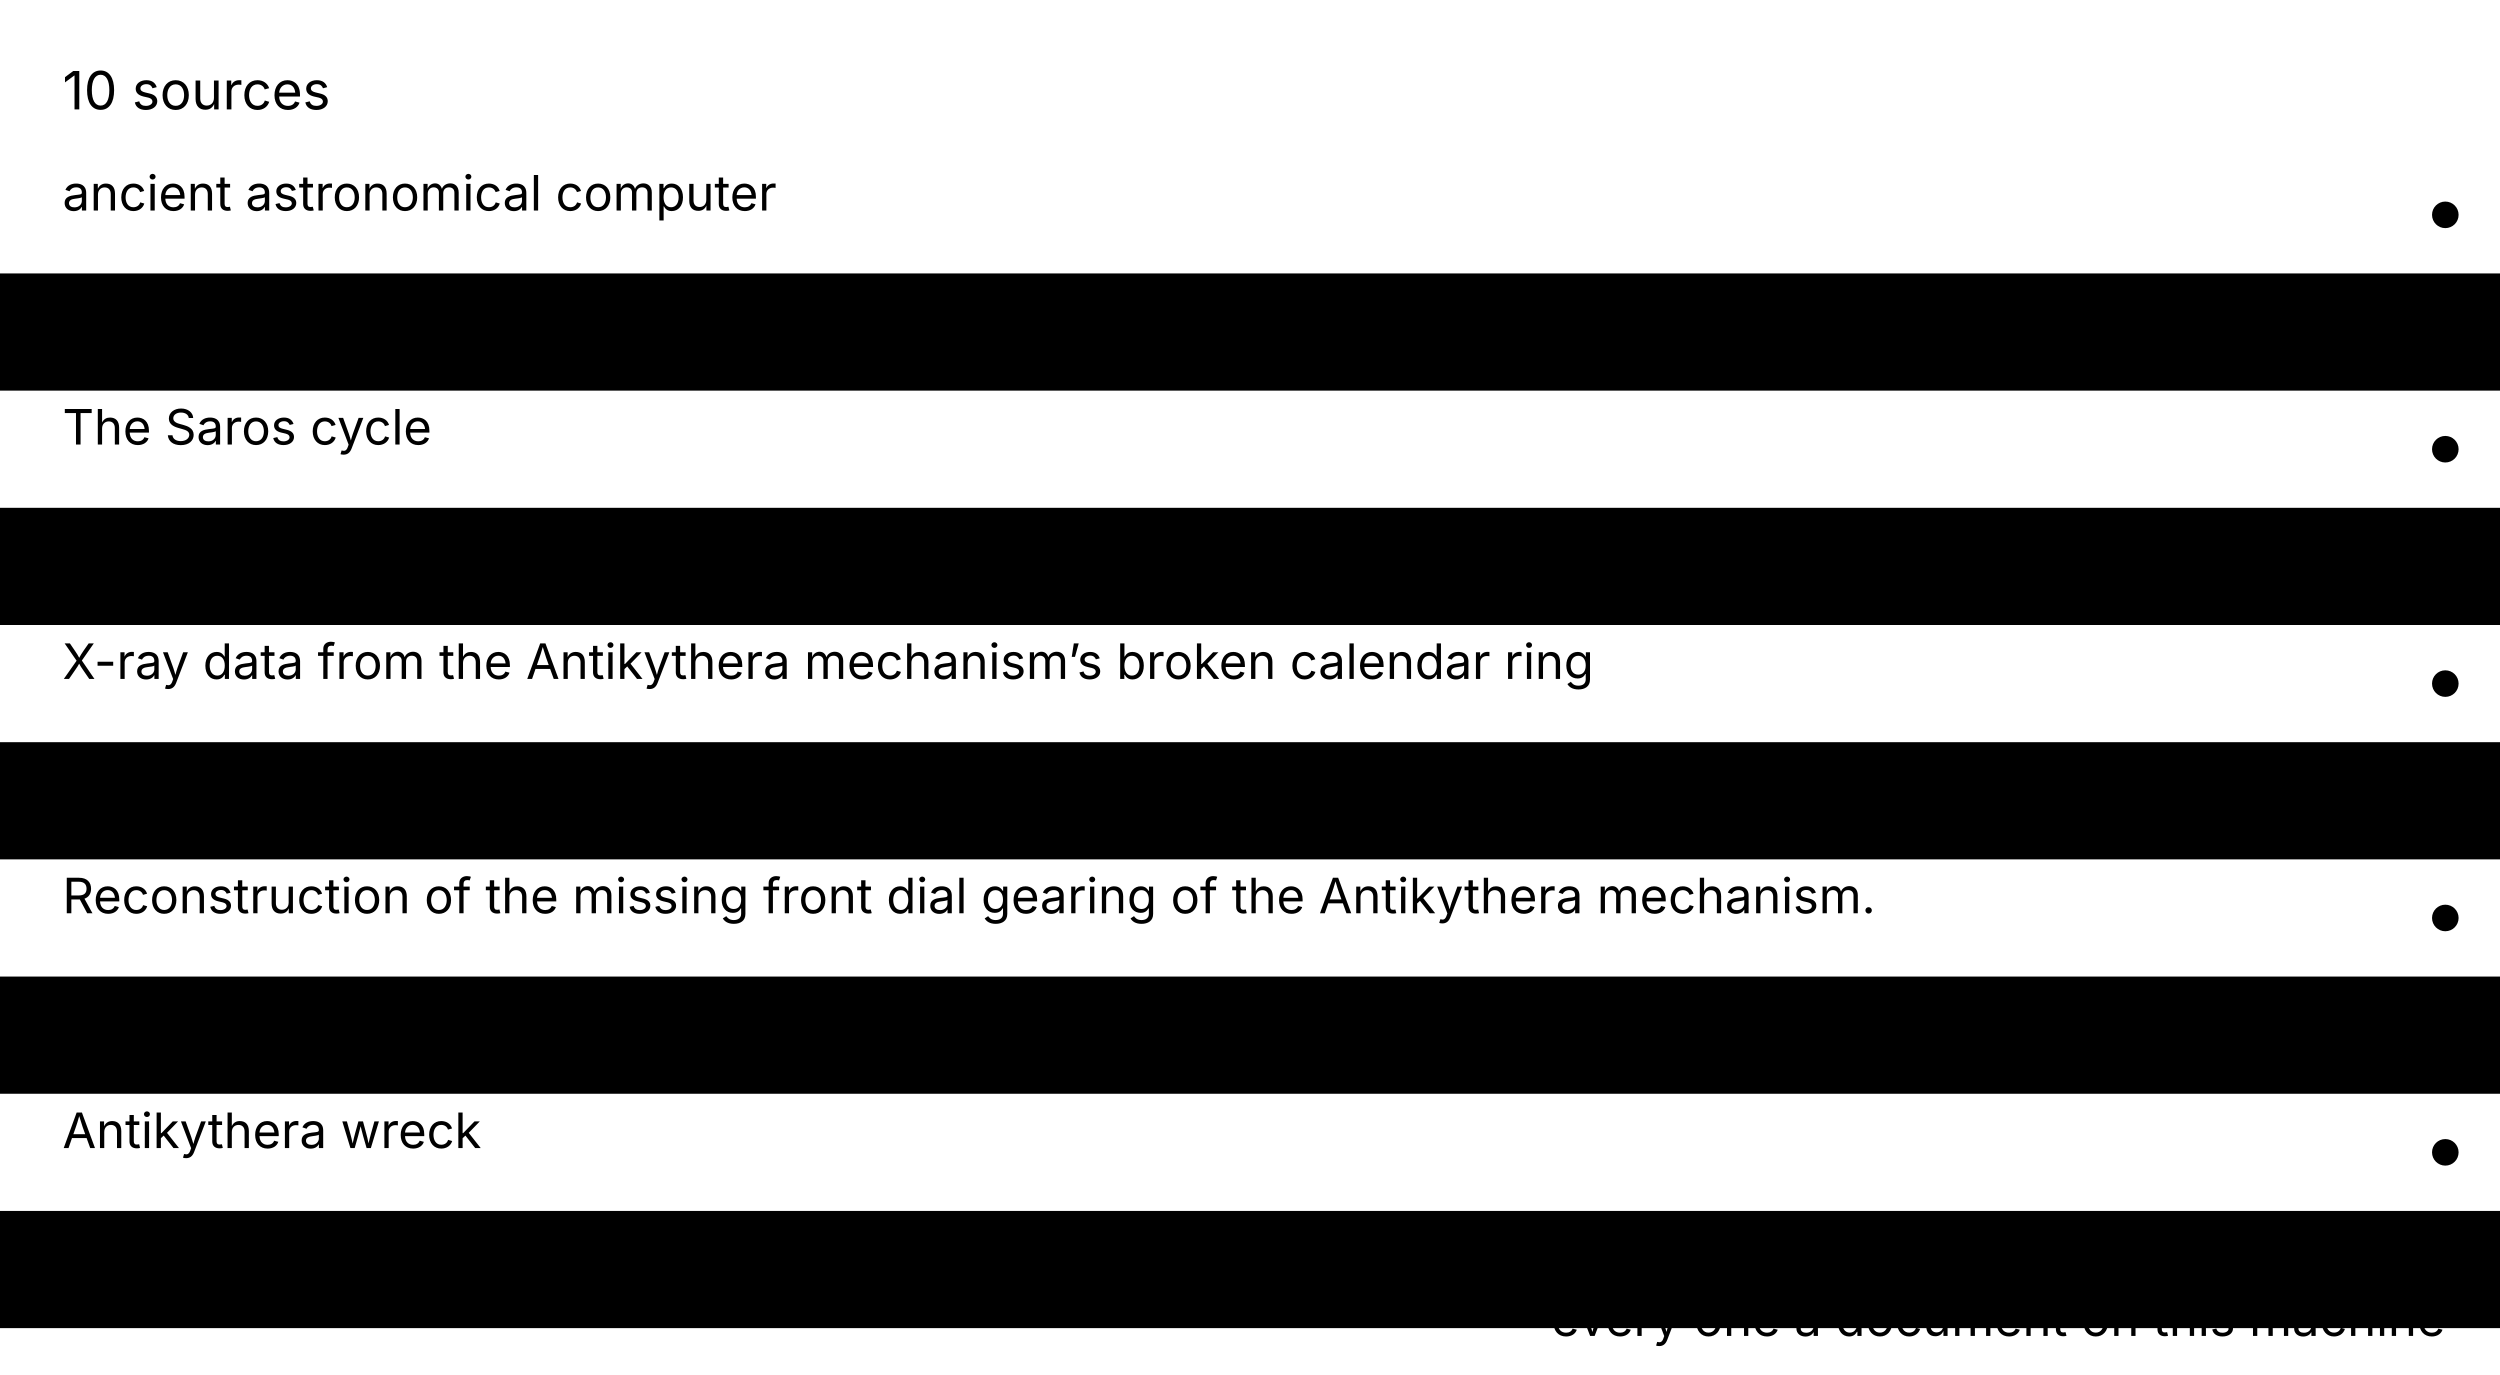
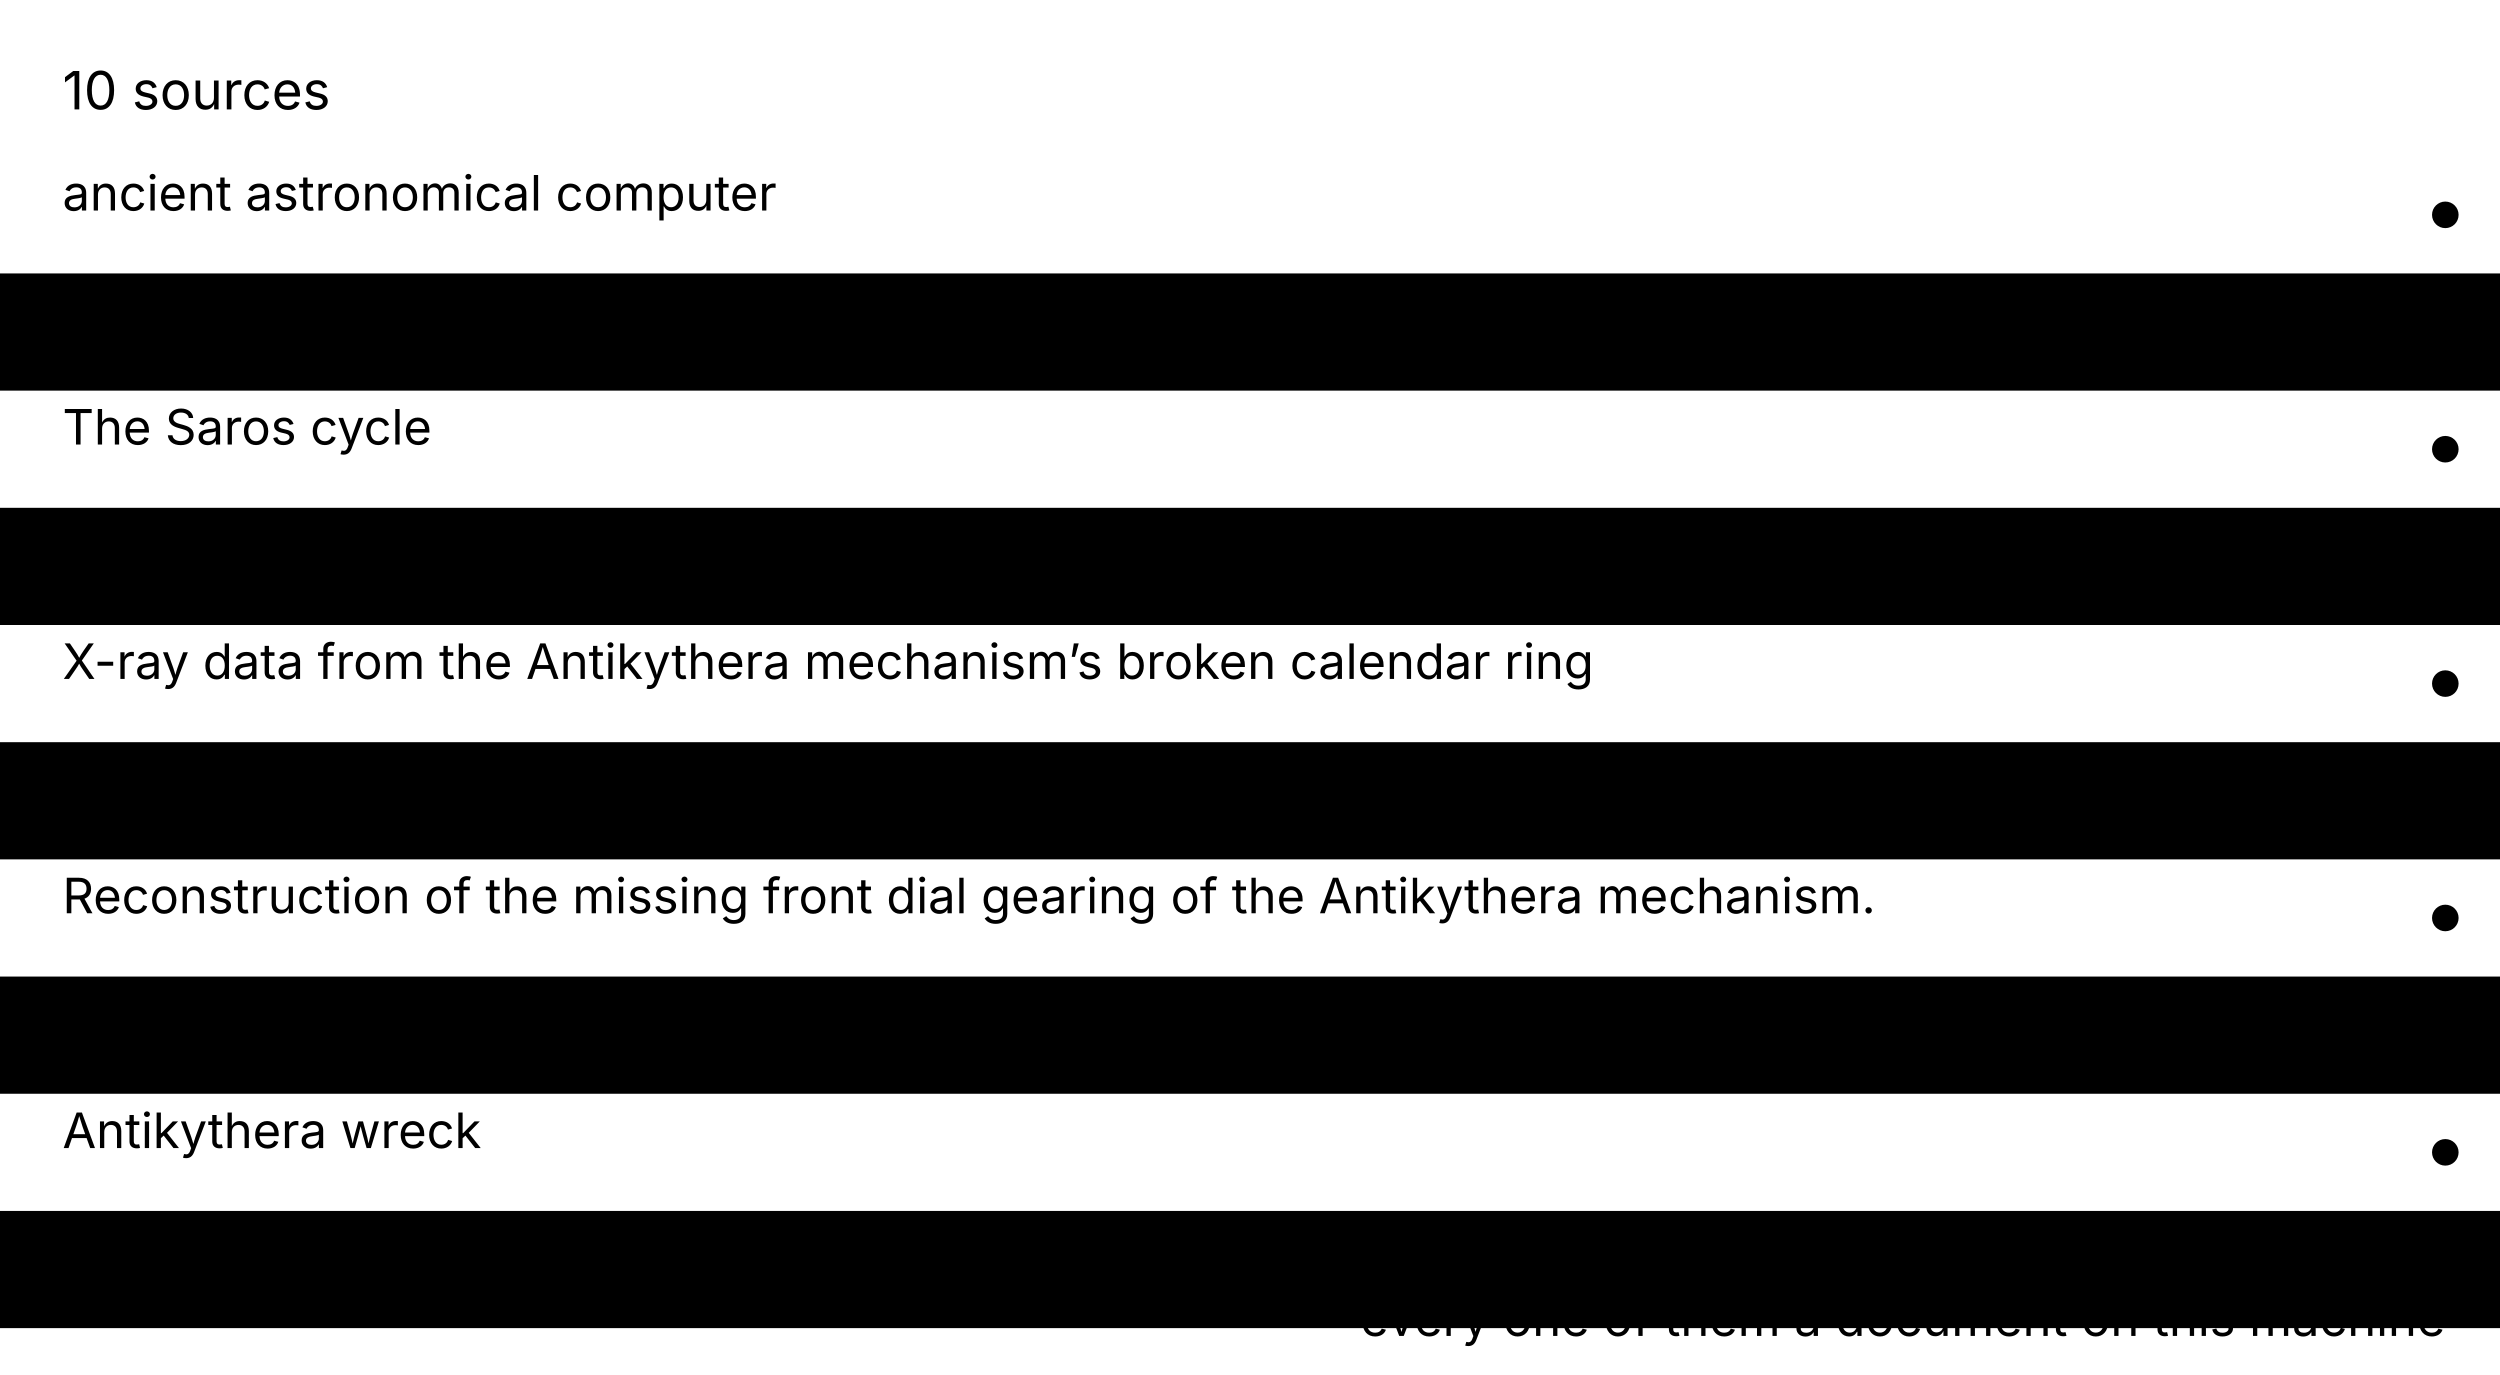
<svg xmlns="http://www.w3.org/2000/svg" viewBox="0 0 640 352" class="shelf-plate shelf-wide" role="img" focusable="false" aria-labelledby="shelf-wide-title">
  <text class="shelf-head" x="16.0" y="28.0" font-size="13.5" font-family="Inter, sans-serif">10 sources</text>
  <g class="shelf-rows">
    <text class="shelf-title" x="16.0" y="53.9" font-size="12.5" font-family="Inter, sans-serif">ancient astronomical computer</text>
    <circle class="shelf-dot" cx="626.0" cy="55.0" r="3.4" />
    <rect class="shelf-band" x="0" y="70.0" width="640" height="30" />
    <text class="shelf-title" x="16.0" y="83.8" font-size="12.5" font-family="Inter, sans-serif">The National Archaeological Museum in Athens</text>
    <circle class="shelf-dot" cx="626.0" cy="85.0" r="3.4" />
    <path class="shelf-rule" d="M0 70.0 H640" />
    <text class="shelf-title" x="16.0" y="113.8" font-size="12.5" font-family="Inter, sans-serif">The Saros cycle</text>
    <circle class="shelf-dot" cx="626.0" cy="115.0" r="3.4" />
    <path class="shelf-rule" d="M0 100.0 H640" />
    <rect class="shelf-band" x="0" y="130.0" width="640" height="30" />
    <text class="shelf-title" x="16.0" y="143.8" font-size="12.5" font-family="Inter, sans-serif">The Metonic cycle</text>
    <circle class="shelf-dot" cx="626.0" cy="145.0" r="3.4" />
    <path class="shelf-rule" d="M0 130.0 H640" />
    <text class="shelf-title" x="16.0" y="173.8" font-size="12.5" font-family="Inter, sans-serif">X-ray data from the Antikythera mechanism’s broken calendar ring</text>
    <circle class="shelf-dot" cx="626.0" cy="175.0" r="3.4" />
    <path class="shelf-rule" d="M0 160.0 H640" />
    <rect class="shelf-band" x="0" y="190.0" width="640" height="30" />
    <text class="shelf-title" x="16.0" y="203.8" font-size="12.5" font-family="Inter, sans-serif">Fragment C of the Antikythera mechanism</text>
    <circle class="shelf-dot" cx="626.0" cy="205.0" r="3.4" />
    <path class="shelf-rule" d="M0 190.0 H640" />
    <text class="shelf-title" x="16.0" y="233.8" font-size="12.5" font-family="Inter, sans-serif">Reconstruction of the missing front dial gearing of the Antikythera mechanism.</text>
    <circle class="shelf-dot" cx="626.0" cy="235.0" r="3.4" />
    <path class="shelf-rule" d="M0 220.0 H640" />
    <rect class="shelf-band" x="0" y="250.0" width="640" height="30" />
    <text class="shelf-title" x="16.0" y="263.9" font-size="12.5" font-family="Inter, sans-serif">Antikythera mechanism</text>
    <circle class="shelf-dot" cx="626.0" cy="265.0" r="3.4" />
    <path class="shelf-rule" d="M0 250.0 H640" />
    <text class="shelf-title" x="16.0" y="293.9" font-size="12.5" font-family="Inter, sans-serif">Antikythera wreck</text>
    <circle class="shelf-dot" cx="626.0" cy="295.0" r="3.4" />
    <path class="shelf-rule" d="M0 280.0 H640" />
    <rect class="shelf-band" x="0" y="310.0" width="640" height="30" />
    <text class="shelf-title" x="16.0" y="323.9" font-size="12.5" font-family="Inter, sans-serif">Decoding Antikythera mechanism</text>
    <circle class="shelf-dot" cx="626.0" cy="325.0" r="3.4" />
    <path class="shelf-rule" d="M0 310.0 H640" />
  </g>
-   <text class="shelf-foot" x="626.0" y="342.0" font-size="12.5" font-family="Inter, sans-serif" text-anchor="end">every one a document on this machine</text>
+   <text class="shelf-foot" x="626.0" y="342.0" font-size="12.5" font-family="Inter, sans-serif" text-anchor="end">every one of them a document on this machine</text>
</svg>
